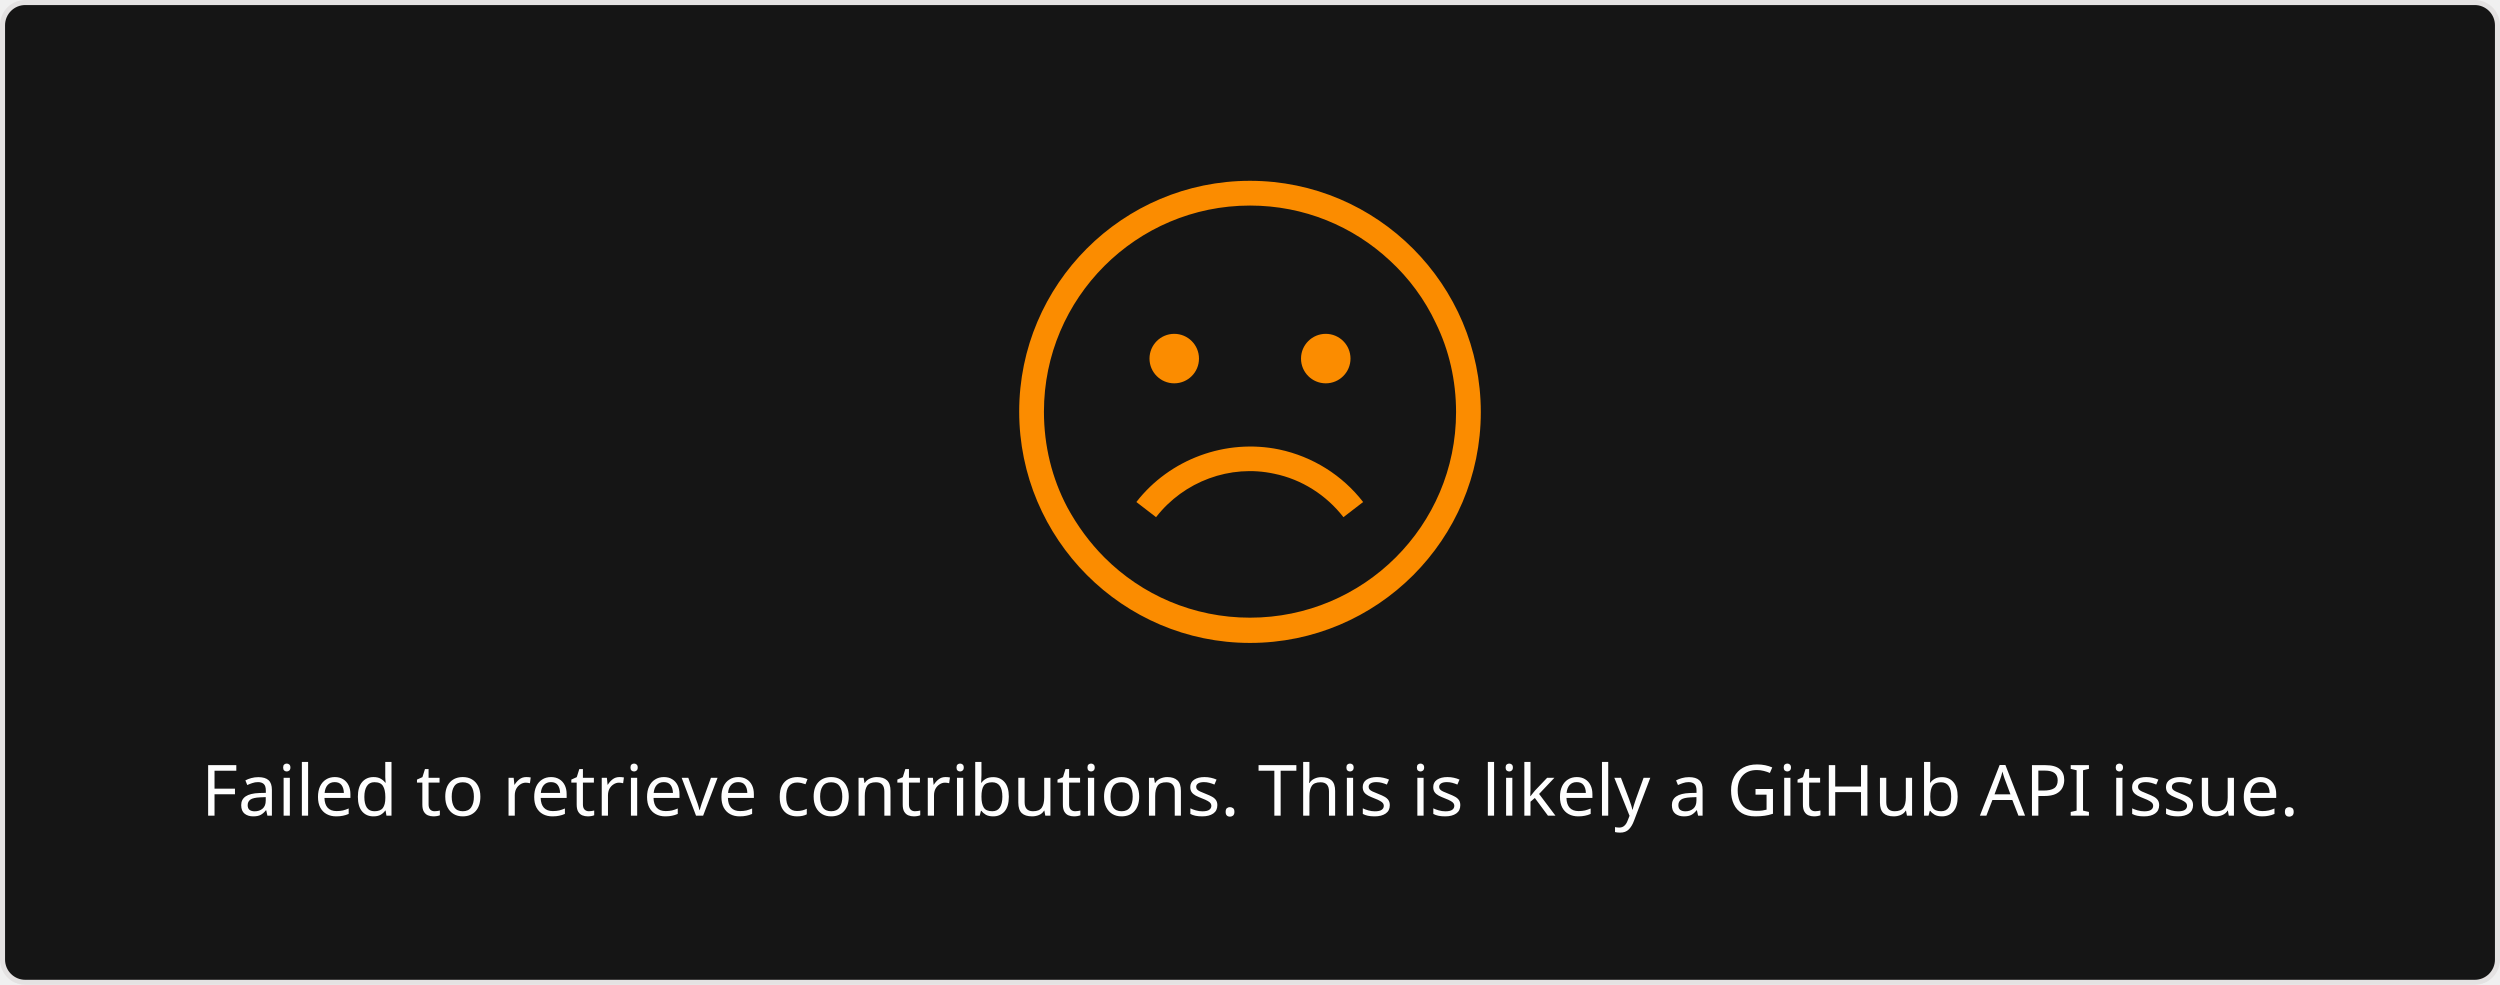
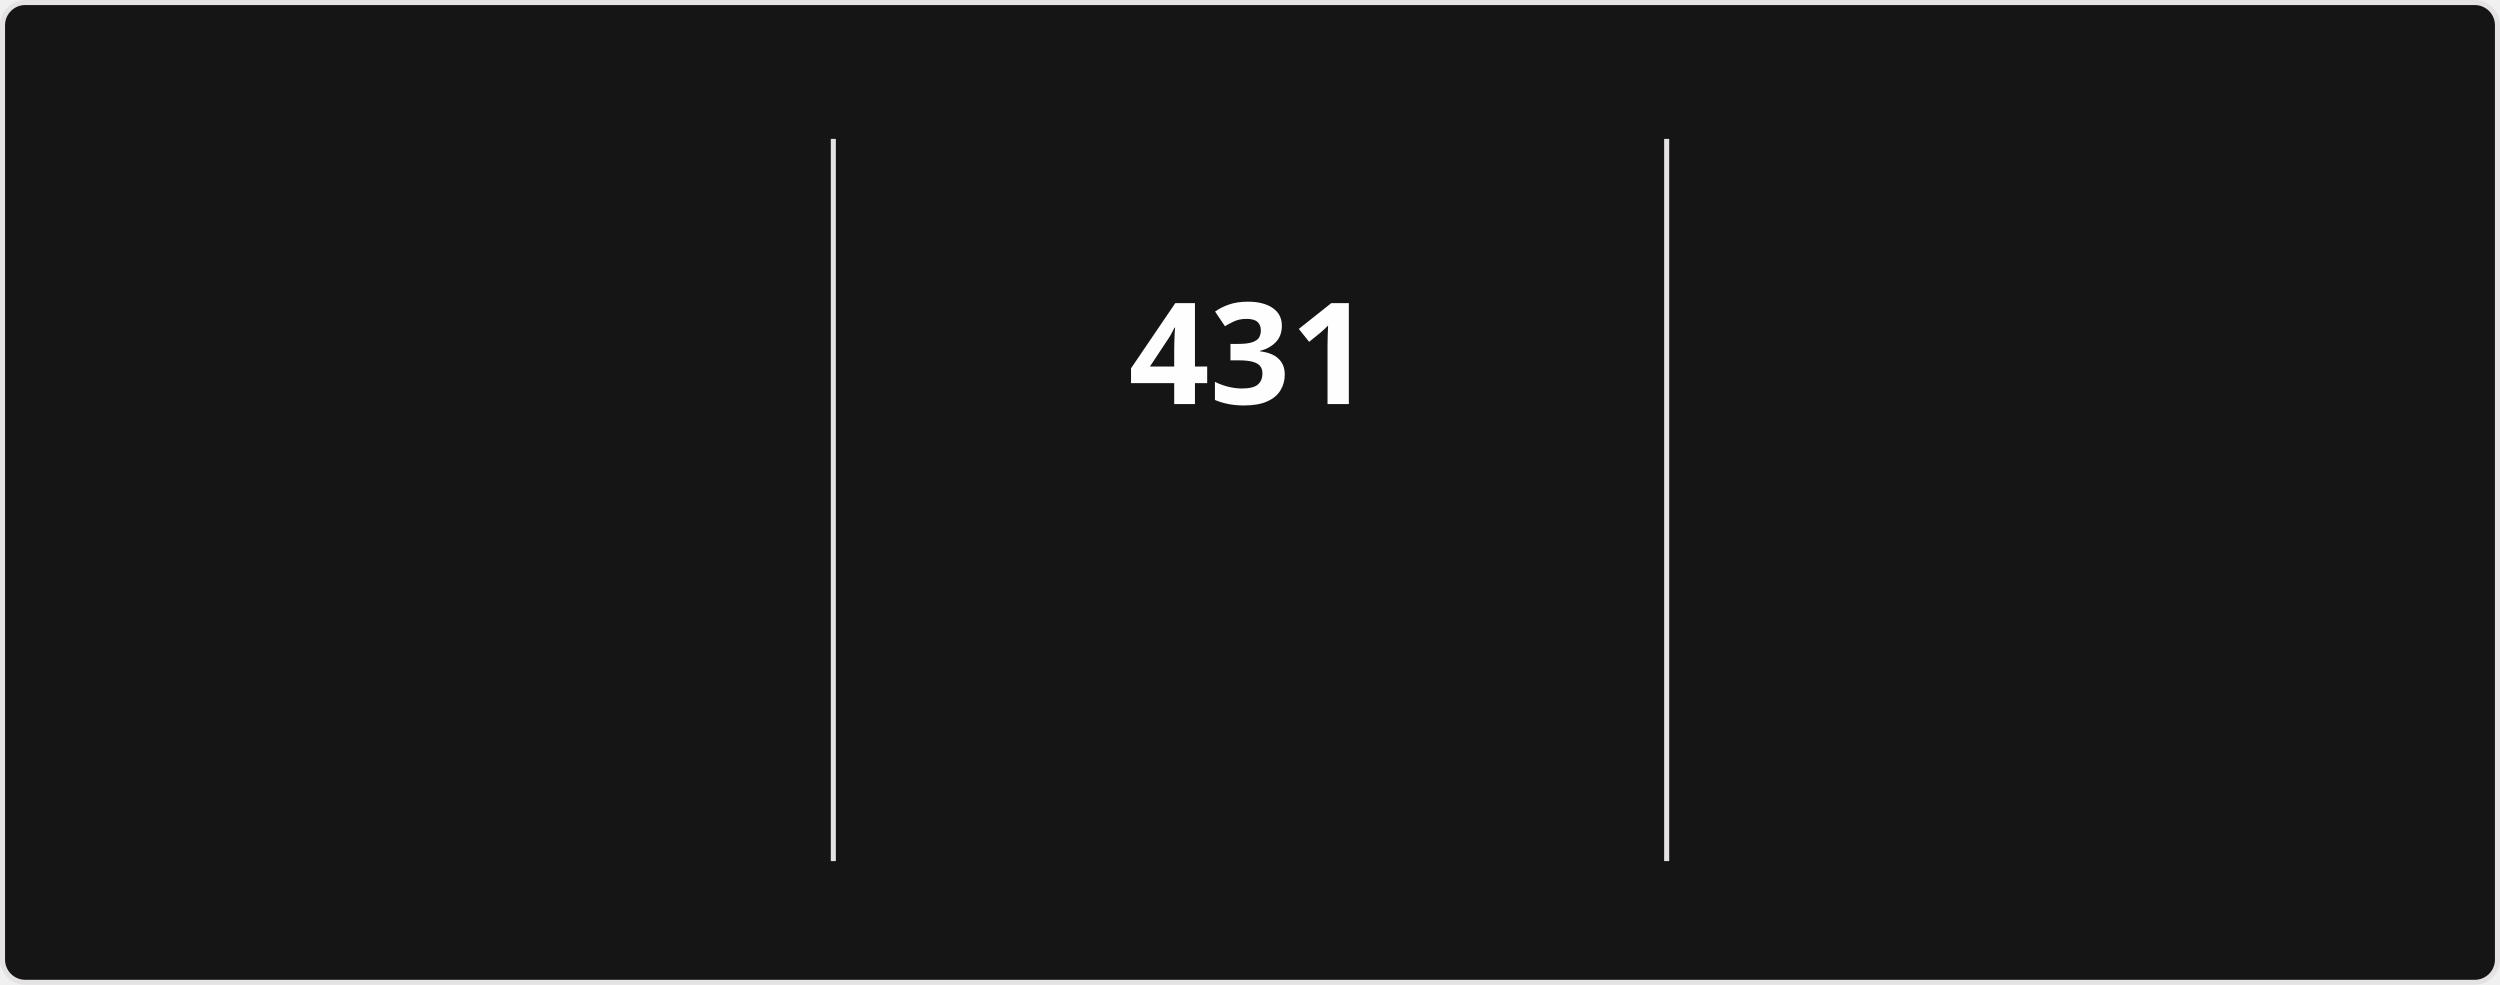
- <svg xmlns="http://www.w3.org/2000/svg" style="isolation: isolate" viewBox="0 0 495 195" width="495px" height="195px">
+ <svg xmlns="http://www.w3.org/2000/svg" style="isolation: isolate" viewBox="0 0 495 195" width="495px" height="195px" direction="ltr">
  <style>
-             a {
-                 fill: #9E9E9E;
+             @keyframes currstreak {
+                 0% { font-size: 3px; opacity: 0.2; }
+                 80% { font-size: 34px; opacity: 1; }
+                 100% { font-size: 28px; opacity: 1; }
+             }
+             @keyframes fadein {
+                 0% { opacity: 0; }
+                 100% { opacity: 1; }
            }
        </style>
  <defs>
    <clipPath id="outer_rectangle">
      <rect width="495" height="195" rx="4.5" />
    </clipPath>
+     <mask id="mask_out_ring_behind_fire">
+       <rect width="495" height="195" fill="white" />
+       <ellipse id="mask-ellipse" cx="247.5" cy="32" rx="13" ry="18" fill="black" />
+     </mask>
  </defs>
  <g clip-path="url(#outer_rectangle)">
    <g style="isolation: isolate">
      <rect stroke="#E4E2E2" fill="#151515" rx="4.5" x="0.5" y="0.5" width="494" height="194" />
    </g>
    <g style="isolation: isolate">
-       <g transform="translate(247.5, 108)">
-         <text x="0" y="50" dy="0.25em" stroke-width="0" text-anchor="middle" fill="#FEFEFE" stroke="none" font-family="&quot;Segoe UI&quot;, Ubuntu, sans-serif" font-weight="400" font-size="14px" font-style="normal">
-                         Failed to retrieve contributions. This is likely a GitHub API issue.
+       <line x1="165" y1="28" x2="165" y2="170" vector-effect="non-scaling-stroke" stroke-width="1" stroke="#E4E2E2" stroke-linejoin="miter" stroke-linecap="square" stroke-miterlimit="3" />
+       <line x1="330" y1="28" x2="330" y2="170" vector-effect="non-scaling-stroke" stroke-width="1" stroke="#E4E2E2" stroke-linejoin="miter" stroke-linecap="square" stroke-miterlimit="3" />
+     </g>
+     <g style="isolation: isolate">
+       <g transform="translate(82.5, 48)">
+         <text x="0" y="32" stroke-width="0" text-anchor="middle" fill="#FEFEFE" stroke="none" font-family="&quot;Segoe UI&quot;, Ubuntu, sans-serif" font-weight="700" font-size="28px" font-style="normal" style="opacity: 0; animation: fadein 0.5s linear forwards 0.6s">
+                         16,978
                    </text>
      </g>
-       <defs>
-         <mask id="cut-off-area">
-           <rect x="0" y="0" width="500" height="500" fill="white" />
-           <ellipse cx="247.5" cy="31" rx="13" ry="18" />
-         </mask>
-       </defs>
-       <g transform="translate(247.5, 0)">
-         <path fill="#FB8C00" d="M0,35.8c-25.2,0-45.7,20.5-45.7,45.7s20.5,45.8,45.7,45.8s45.7-20.5,45.7-45.7S25.2,35.8,0,35.8z M0,122.3c-11.2,0-21.4-4.5-28.8-11.9c-2.9-2.9-5.4-6.3-7.4-10c-3-5.7-4.6-12.1-4.6-18.9c0-22.5,18.3-40.8,40.8-40.8 c10.7,0,20.4,4.1,27.7,10.9c3.8,3.5,6.9,7.7,9.1,12.4c2.6,5.3,4,11.3,4,17.6C40.8,104.1,22.5,122.3,0,122.3z" />
-         <path fill="#FB8C00" d="M4.8,93.8c5.4,1.1,10.3,4.2,13.7,8.6l3.9-3c-4.1-5.3-10-9-16.6-10.4c-10.6-2.2-21.7,1.9-28.3,10.4l3.9,3 C-13.1,95.3-3.9,91.9,4.8,93.8z" />
-         <circle fill="#FB8C00" cx="-15" cy="71" r="4.9" />
-         <circle fill="#FB8C00" cx="15" cy="71" r="4.9" />
+       <g transform="translate(82.5, 84)">
+         <text x="0" y="32" stroke-width="0" text-anchor="middle" fill="#FEFEFE" stroke="none" font-family="&quot;Segoe UI&quot;, Ubuntu, sans-serif" font-weight="400" font-size="14px" font-style="normal" style="opacity: 0; animation: fadein 0.5s linear forwards 0.7s">
+                         Total Contributions
+                     </text>
+       </g>
+       <g transform="translate(82.5, 114)">
+         <text x="0" y="32" stroke-width="0" text-anchor="middle" fill="#9E9E9E" stroke="none" font-family="&quot;Segoe UI&quot;, Ubuntu, sans-serif" font-weight="400" font-size="12px" font-style="normal" style="opacity: 0; animation: fadein 0.5s linear forwards 0.8s">
+                         Aug 13, 2023 - Present
+                     </text>
+       </g>
+     </g>
+     <g style="isolation: isolate">
+       <g transform="translate(247.5, 48)">
+         <text x="0" y="32" stroke-width="0" text-anchor="middle" fill="#FEFEFE" stroke="none" font-family="&quot;Segoe UI&quot;, Ubuntu, sans-serif" font-weight="700" font-size="28px" font-style="normal" style="animation: currstreak 0.6s linear forwards">
+                         431
+                     </text>
+       </g>
+       <g transform="translate(247.5, 108)">
+         <text x="0" y="32" stroke-width="0" text-anchor="middle" fill="#FB8C00" stroke="none" font-family="&quot;Segoe UI&quot;, Ubuntu, sans-serif" font-weight="700" font-size="14px" font-style="normal" style="opacity: 0; animation: fadein 0.5s linear forwards 0.9s">
+                         Current Streak
+                     </text>
+       </g>
+       <g transform="translate(247.5, 145)">
+         <text x="0" y="21" stroke-width="0" text-anchor="middle" fill="#9E9E9E" stroke="none" font-family="&quot;Segoe UI&quot;, Ubuntu, sans-serif" font-weight="400" font-size="12px" font-style="normal" style="opacity: 0; animation: fadein 0.5s linear forwards 0.9s">
+                         Jul 15, 2025 - Sep 18
+                     </text>
+       </g>
+       <g mask="url(#mask_out_ring_behind_fire)">
+         <circle cx="247.5" cy="71" r="40" fill="none" stroke="#FB8C00" stroke-width="5" style="opacity: 0; animation: fadein 0.5s linear forwards 0.4s" />
+       </g>
+       <g transform="translate(247.5, 19.5)" stroke-opacity="0" style="opacity: 0; animation: fadein 0.5s linear forwards 0.6s">
+         <path d="M -12 -0.5 L 15 -0.5 L 15 23.5 L -12 23.5 L -12 -0.5 Z" fill="none" />
+         <path d="M 1.5 0.67 C 1.5 0.67 2.24 3.32 2.24 5.47 C 2.24 7.53 0.89 9.2 -1.17 9.2 C -3.23 9.2 -4.79 7.53 -4.79 5.47 L -4.76 5.11 C -6.78 7.51 -8 10.62 -8 13.99 C -8 18.41 -4.42 22 0 22 C 4.42 22 8 18.41 8 13.99 C 8 8.6 5.41 3.79 1.5 0.67 Z M -0.29 19 C -2.07 19 -3.51 17.6 -3.51 15.86 C -3.51 14.24 -2.46 13.1 -0.7 12.74 C 1.07 12.38 2.9 11.53 3.92 10.16 C 4.31 11.45 4.51 12.81 4.51 14.2 C 4.51 16.85 2.36 19 -0.29 19 Z" fill="#FB8C00" stroke-opacity="0" />
+       </g>
+     </g>
+     <g style="isolation: isolate">
+       <g transform="translate(412.5, 48)">
+         <text x="0" y="32" stroke-width="0" text-anchor="middle" fill="#FEFEFE" stroke="none" font-family="&quot;Segoe UI&quot;, Ubuntu, sans-serif" font-weight="700" font-size="28px" font-style="normal" style="opacity: 0; animation: fadein 0.5s linear forwards 1.2s">
+                         431
+                     </text>
+       </g>
+       <g transform="translate(412.5, 84)">
+         <text x="0" y="32" stroke-width="0" text-anchor="middle" fill="#FEFEFE" stroke="none" font-family="&quot;Segoe UI&quot;, Ubuntu, sans-serif" font-weight="400" font-size="14px" font-style="normal" style="opacity: 0; animation: fadein 0.5s linear forwards 1.3s">
+                         Longest Streak
+                     </text>
+       </g>
+       <g transform="translate(412.5, 114)">
+         <text x="0" y="32" stroke-width="0" text-anchor="middle" fill="#9E9E9E" stroke="none" font-family="&quot;Segoe UI&quot;, Ubuntu, sans-serif" font-weight="400" font-size="12px" font-style="normal" style="opacity: 0; animation: fadein 0.5s linear forwards 1.4s">
+                         Jul 15, 2025 - Sep 18
+                     </text>
      </g>
    </g>
  </g>
</svg>
